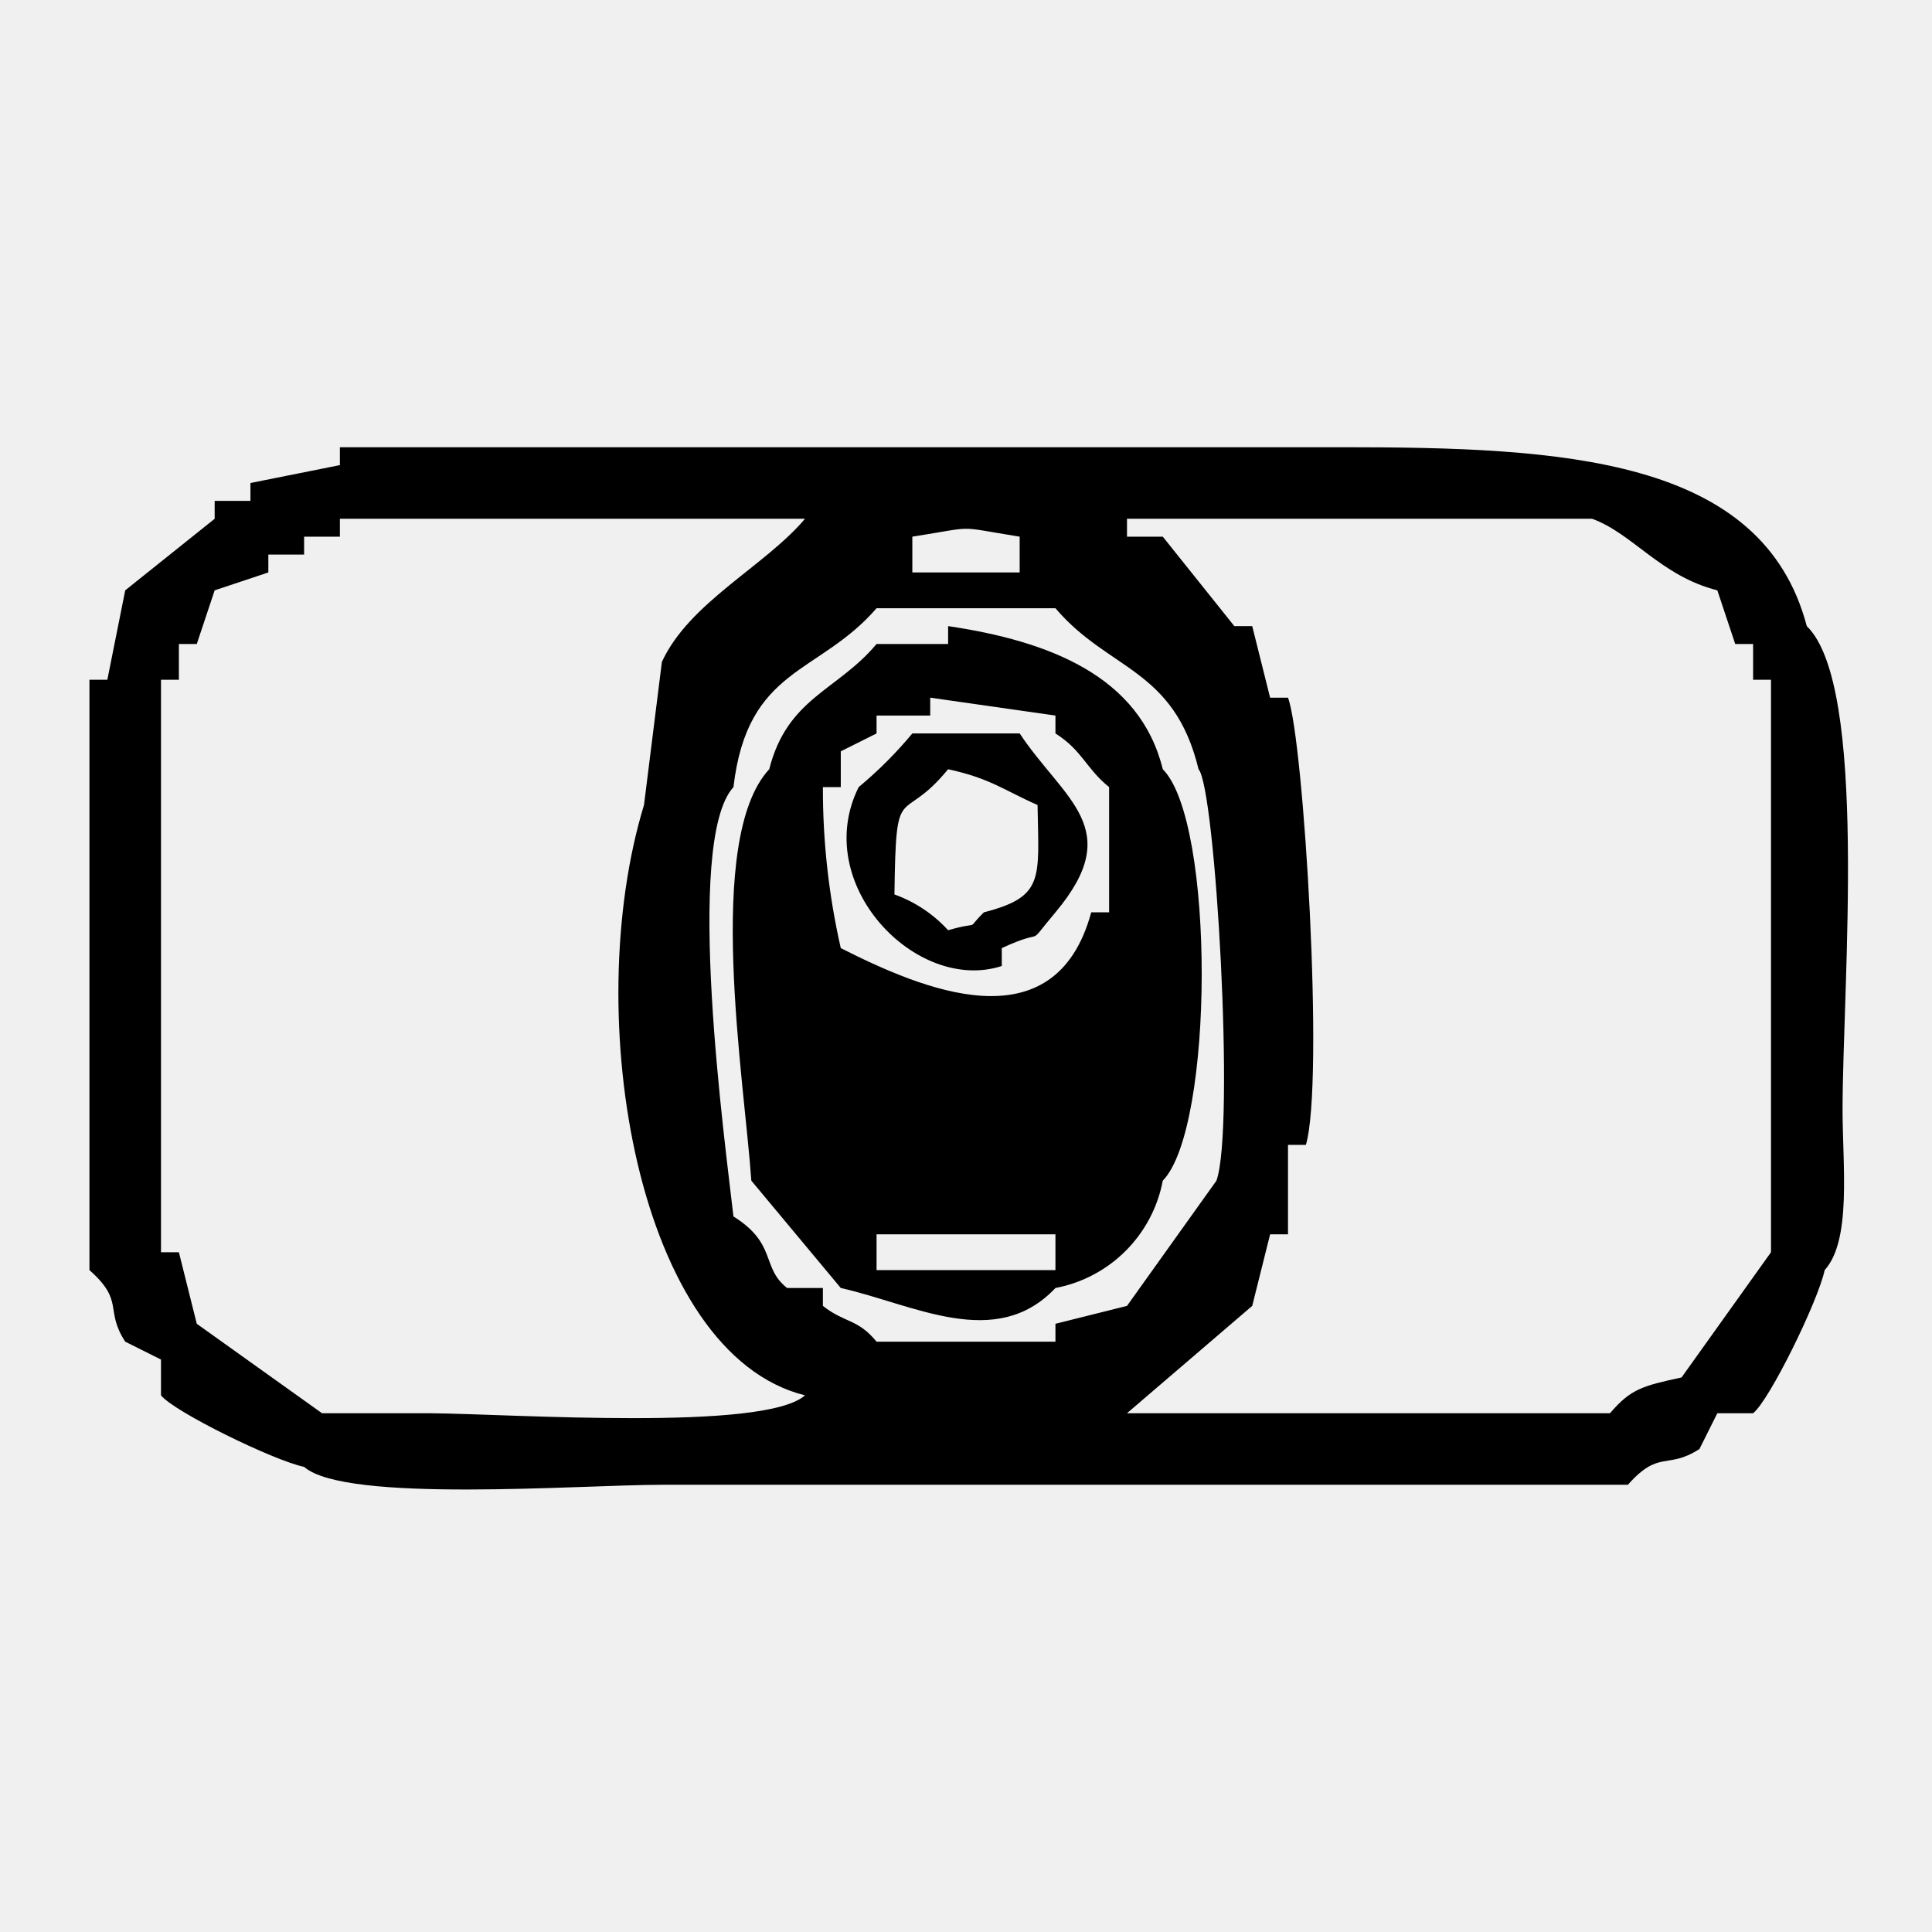
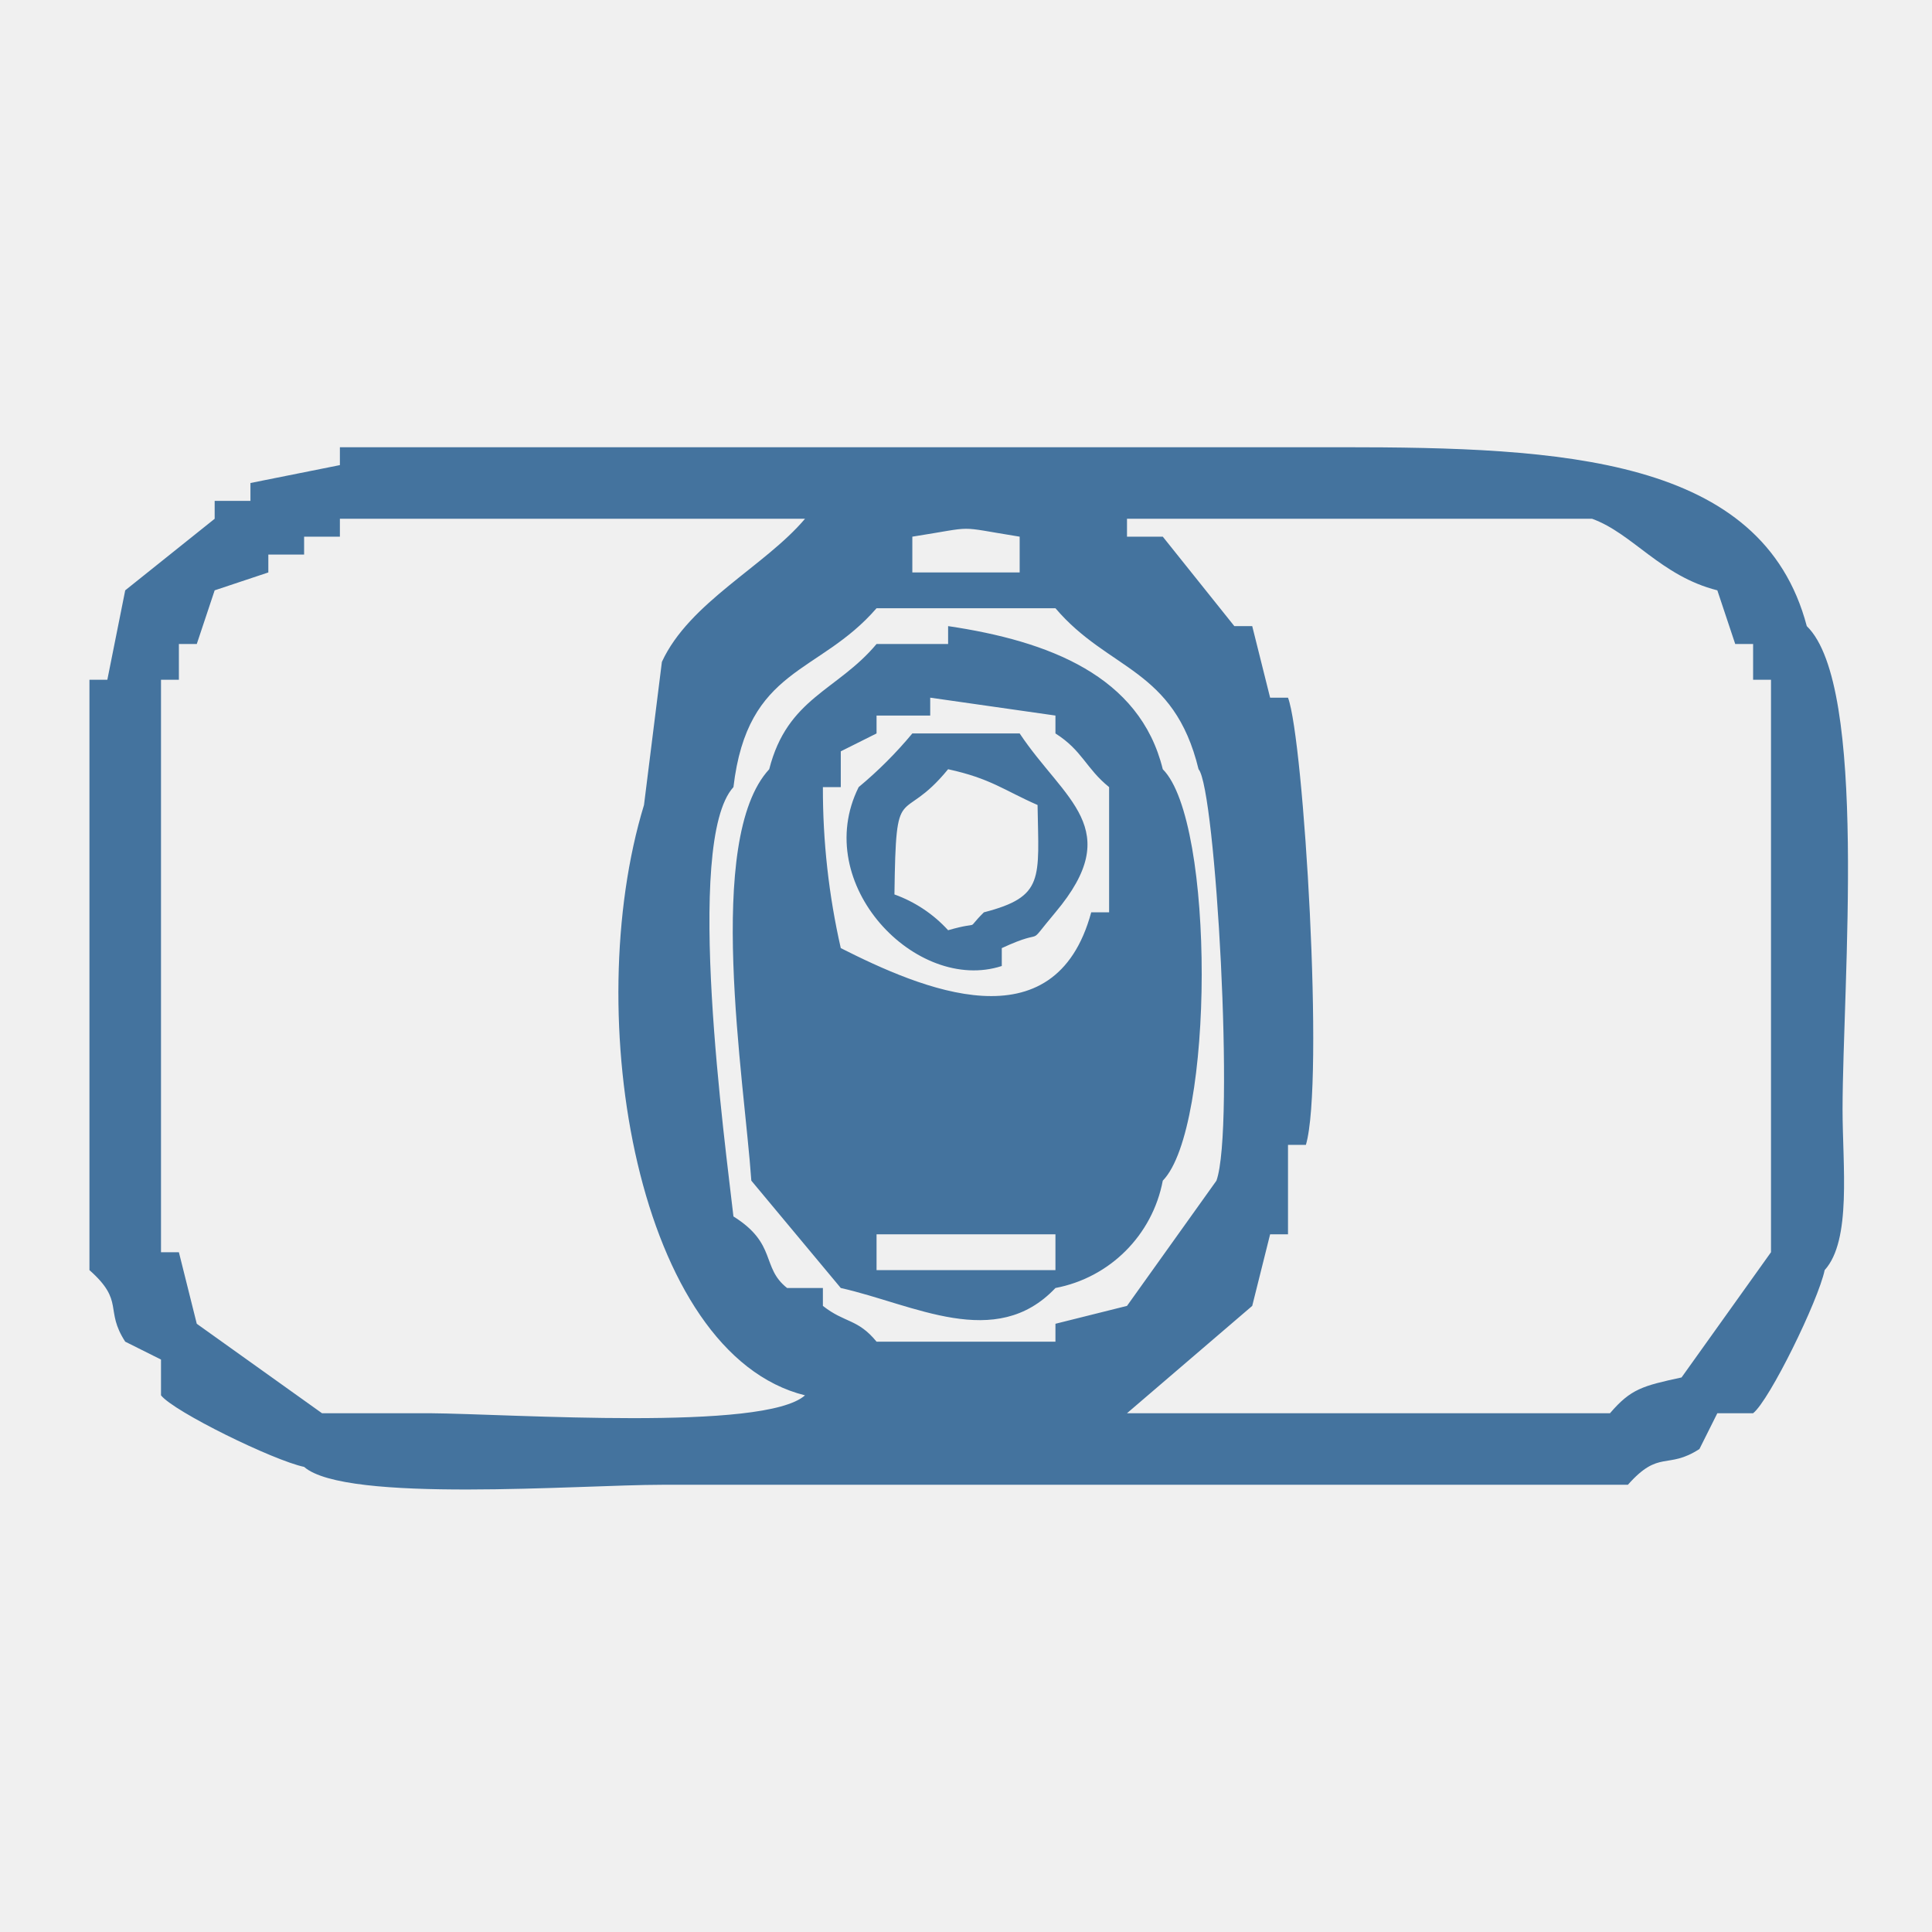
<svg xmlns="http://www.w3.org/2000/svg" width="32" height="32" viewBox="0 0 108 108">
-   <style>path{fill:#000}@media (prefers-color-scheme:dark){path{fill:#fff}}</style>
-   <path id="Colore_riempimento_1" data-name="Colore riempimento 1" class="cls-1" d="M19,25H75c12.308,0,23.506.542,26,10,3.442,3.337,2.011,19.942,2,27,0,3.171.515,7.327-1,9-0.361,1.723-3.088,7.284-4,8H96l-1,2c-1.8,1.17-2.242.012-4,2H37c-4.6,0-17.677,1.037-20-1-1.723-.362-7.283-3.088-8-4V76L7,75c-1.17-1.8-.012-2.242-2-4V38H6l1-5,5-4V28h2V27l5-1V25Zm-7,8-1,3H10v2H9V70h1l1,4,7,5h6c4.635,0.037,18.727,1.031,21-1-9.362-2.322-12.592-21.226-9-33l1-8c1.532-3.327,5.763-5.349,8-8H19v1H17v1H15v1Zm39-3v2h6V30C53.285,29.406,54.711,29.42,51,30Zm45,3c-3.165-.8-4.731-3.179-7-4H63v1h2l4,5h1l1,4h1c0.882,2.327,2.041,21.479,1,25H72v5H71l-1,4-7,6H90c1.165-1.361,1.825-1.528,4-2l5-7V38H98V36H97ZM49,34c-3.233,3.74-7.21,3.267-8,10-2.79,3.054-.435,20.114,0,24,2.452,1.531,1.537,2.849,3,4h2v1c1.228,0.969,1.94.706,3,2H59V74l4-1,5-7c1.044-2.913-.05-21.94-1-23-1.375-5.666-5.026-5.5-8-9H49Zm4,1c5.615,0.831,10.719,2.779,12,8,2.928,2.922,2.876,20.057,0,23a7.536,7.536,0,0,1-6,6c-3.345,3.54-7.922.915-12,0l-5-6c-0.39-5.633-2.626-19.085,1-23,1.018-4,3.807-4.38,6-7h4V35Zm-1,4v1H49v1l-2,1v2H46a40.145,40.145,0,0,0,1,9c4.478,2.261,11.958,5.518,14-2h1V44c-1.3-1.048-1.489-2.043-3-3V40Zm-1,2h6c2.5,3.75,5.945,5.3,2,10-1.8,2.144-.308.752-3,2v1c-4.775,1.554-10.7-4.582-8-10A22.951,22.951,0,0,0,51,41Zm2,2c-2.672,3.265-2.914.388-3,7a7.485,7.485,0,0,1,3,2c2.01-.574.865,0.12,2-1,3.4-.88,3.065-1.861,3-6C56.124,44.177,55.384,43.519,53,43ZM49,69v2H59V69H49Z" />
+   <path id="Colore_riempimento_1" fill="#44739e" data-name="Colore riempimento 1" class="cls-1" d="M19,25H75c12.308,0,23.506.542,26,10,3.442,3.337,2.011,19.942,2,27,0,3.171.515,7.327-1,9-0.361,1.723-3.088,7.284-4,8H96l-1,2c-1.8,1.17-2.242.012-4,2H37c-4.6,0-17.677,1.037-20-1-1.723-.362-7.283-3.088-8-4V76L7,75c-1.17-1.8-.012-2.242-2-4V38H6l1-5,5-4V28h2V27l5-1V25Zm-7,8-1,3H10v2H9V70h1l1,4,7,5h6c4.635,0.037,18.727,1.031,21-1-9.362-2.322-12.592-21.226-9-33l1-8c1.532-3.327,5.763-5.349,8-8H19v1H17v1H15v1Zm39-3v2h6V30C53.285,29.406,54.711,29.42,51,30Zm45,3c-3.165-.8-4.731-3.179-7-4H63v1h2l4,5h1l1,4h1c0.882,2.327,2.041,21.479,1,25H72v5H71l-1,4-7,6H90c1.165-1.361,1.825-1.528,4-2l5-7V38H98V36H97ZM49,34c-3.233,3.74-7.21,3.267-8,10-2.79,3.054-.435,20.114,0,24,2.452,1.531,1.537,2.849,3,4h2v1c1.228,0.969,1.94.706,3,2H59V74l4-1,5-7c1.044-2.913-.05-21.94-1-23-1.375-5.666-5.026-5.5-8-9H49Zm4,1c5.615,0.831,10.719,2.779,12,8,2.928,2.922,2.876,20.057,0,23a7.536,7.536,0,0,1-6,6c-3.345,3.54-7.922.915-12,0l-5-6c-0.39-5.633-2.626-19.085,1-23,1.018-4,3.807-4.38,6-7h4V35Zm-1,4v1H49v1l-2,1v2H46a40.145,40.145,0,0,0,1,9c4.478,2.261,11.958,5.518,14-2h1V44c-1.3-1.048-1.489-2.043-3-3V40Zm-1,2h6c2.5,3.75,5.945,5.3,2,10-1.8,2.144-.308.752-3,2v1c-4.775,1.554-10.7-4.582-8-10A22.951,22.951,0,0,0,51,41Zm2,2c-2.672,3.265-2.914.388-3,7a7.485,7.485,0,0,1,3,2c2.01-.574.865,0.12,2-1,3.4-.88,3.065-1.861,3-6C56.124,44.177,55.384,43.519,53,43ZM49,69v2H59V69H49Z" />
</svg>
